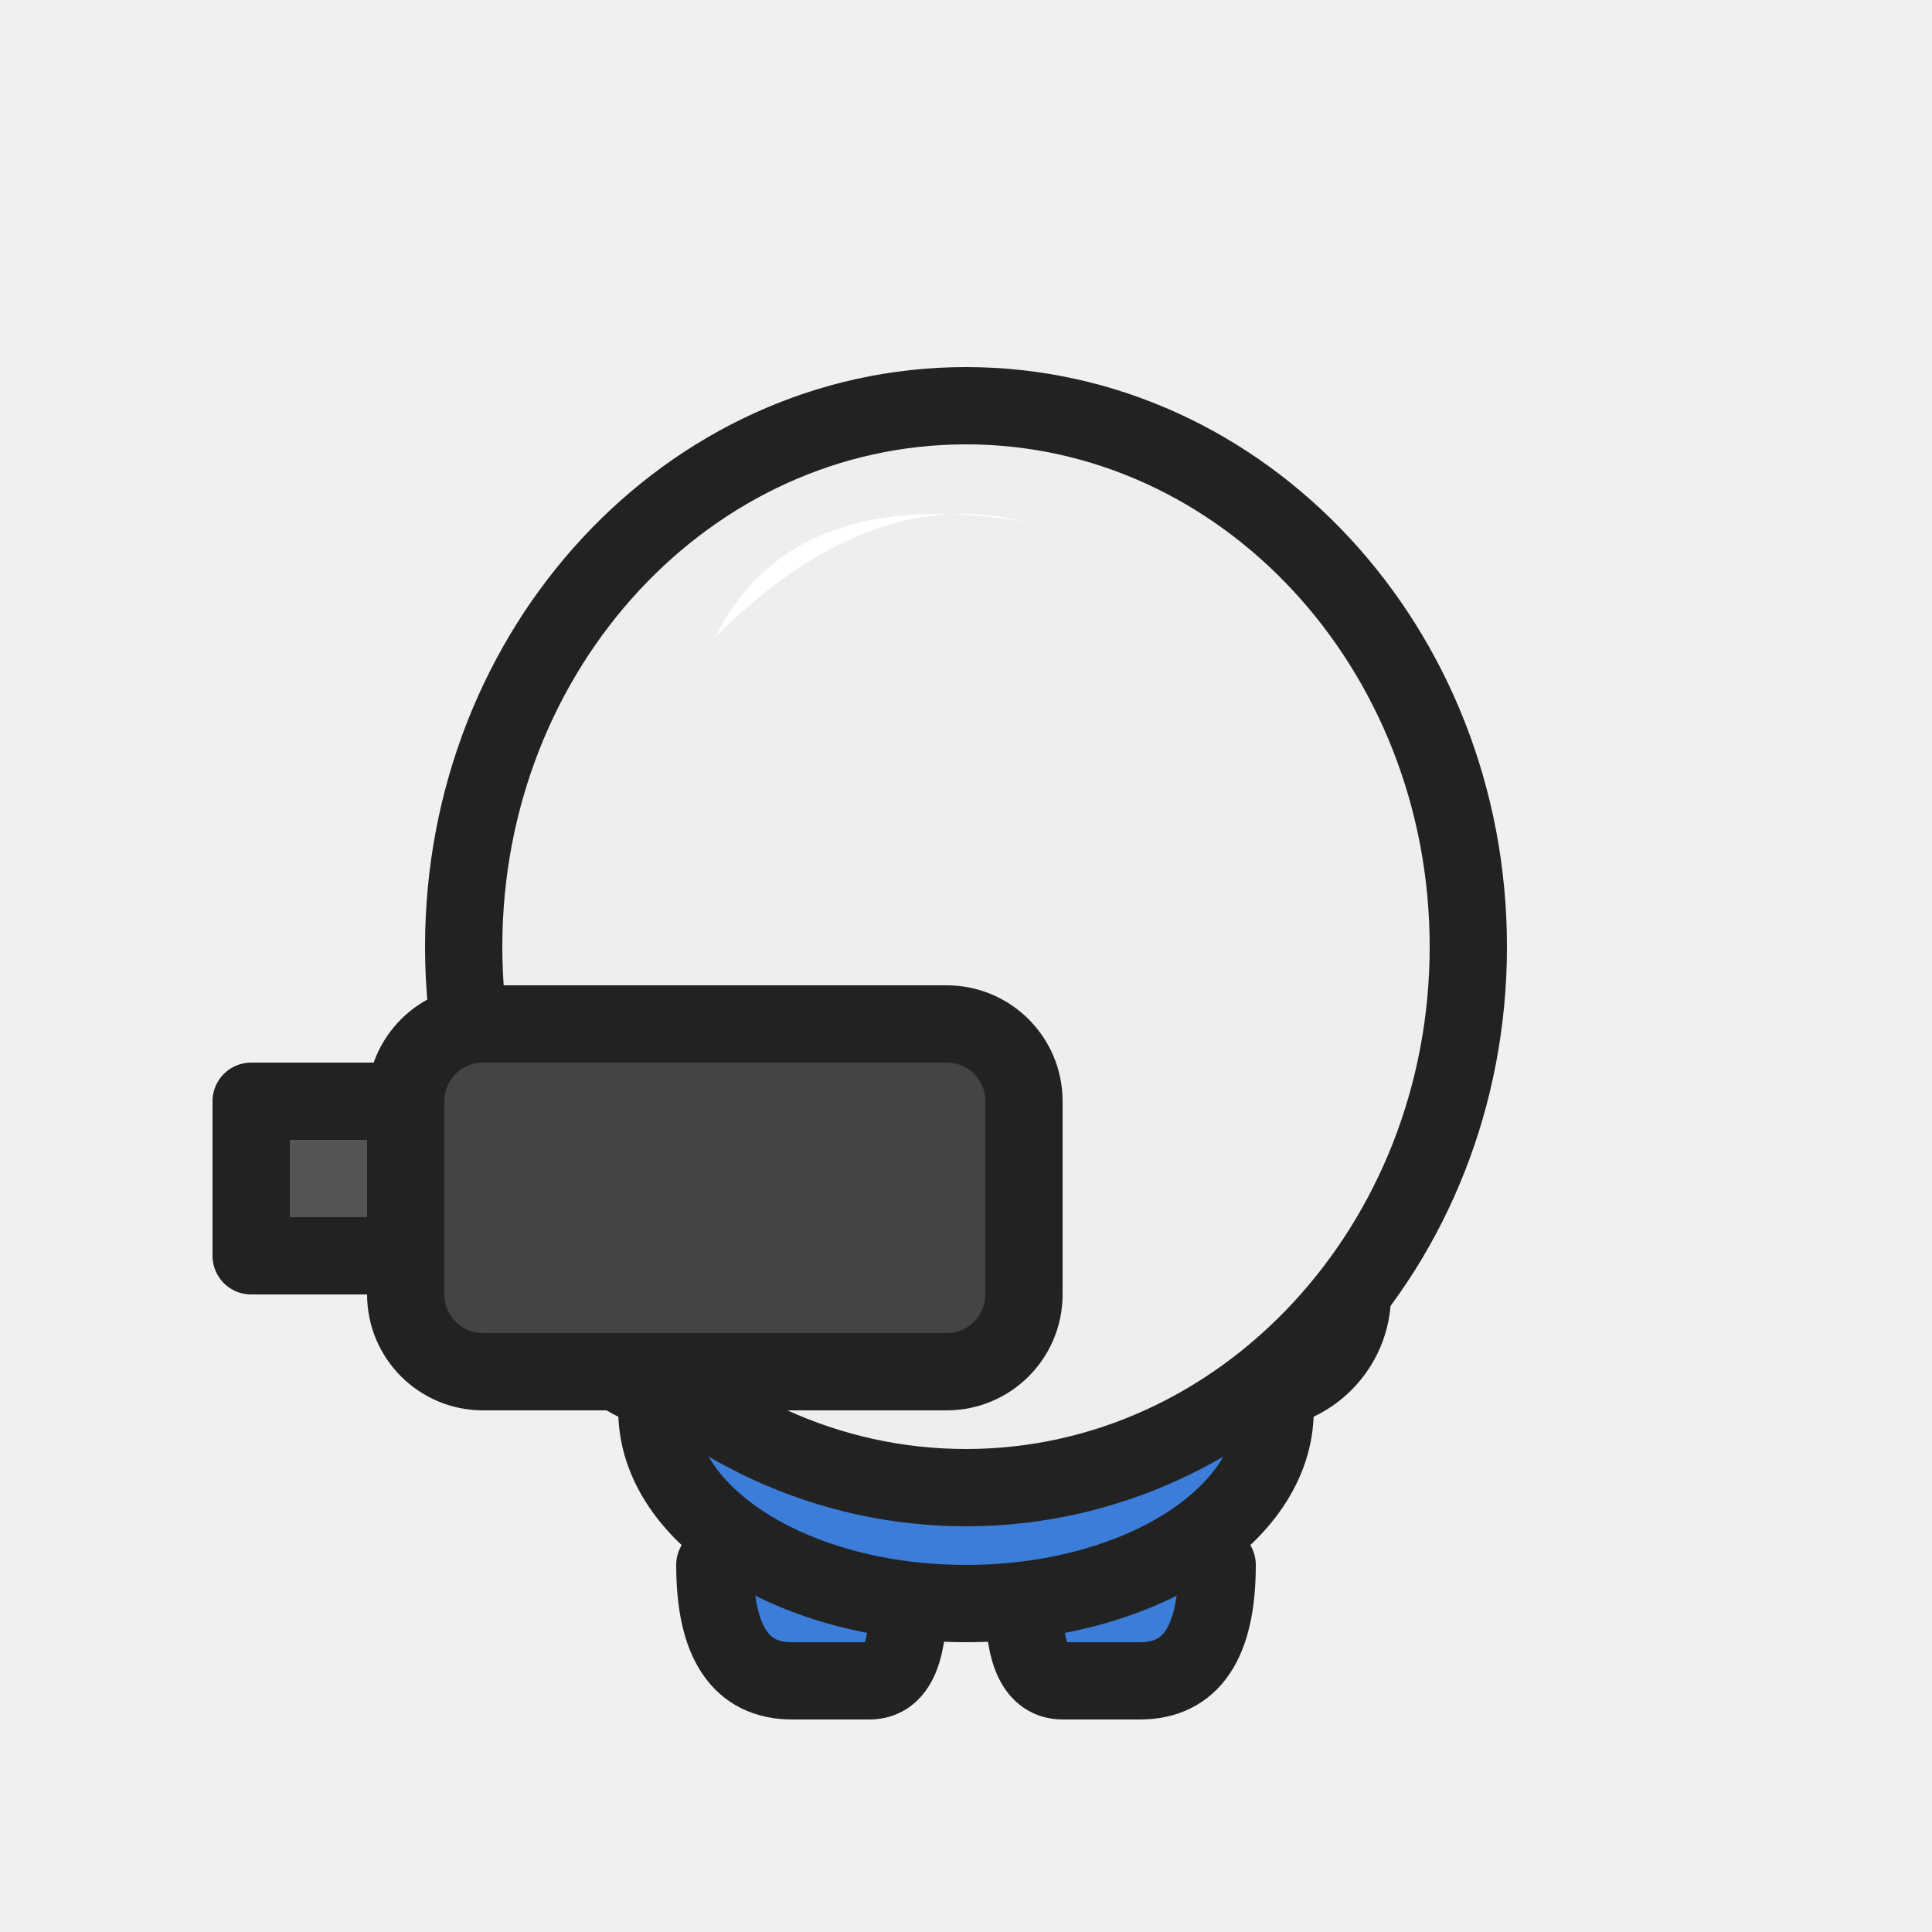
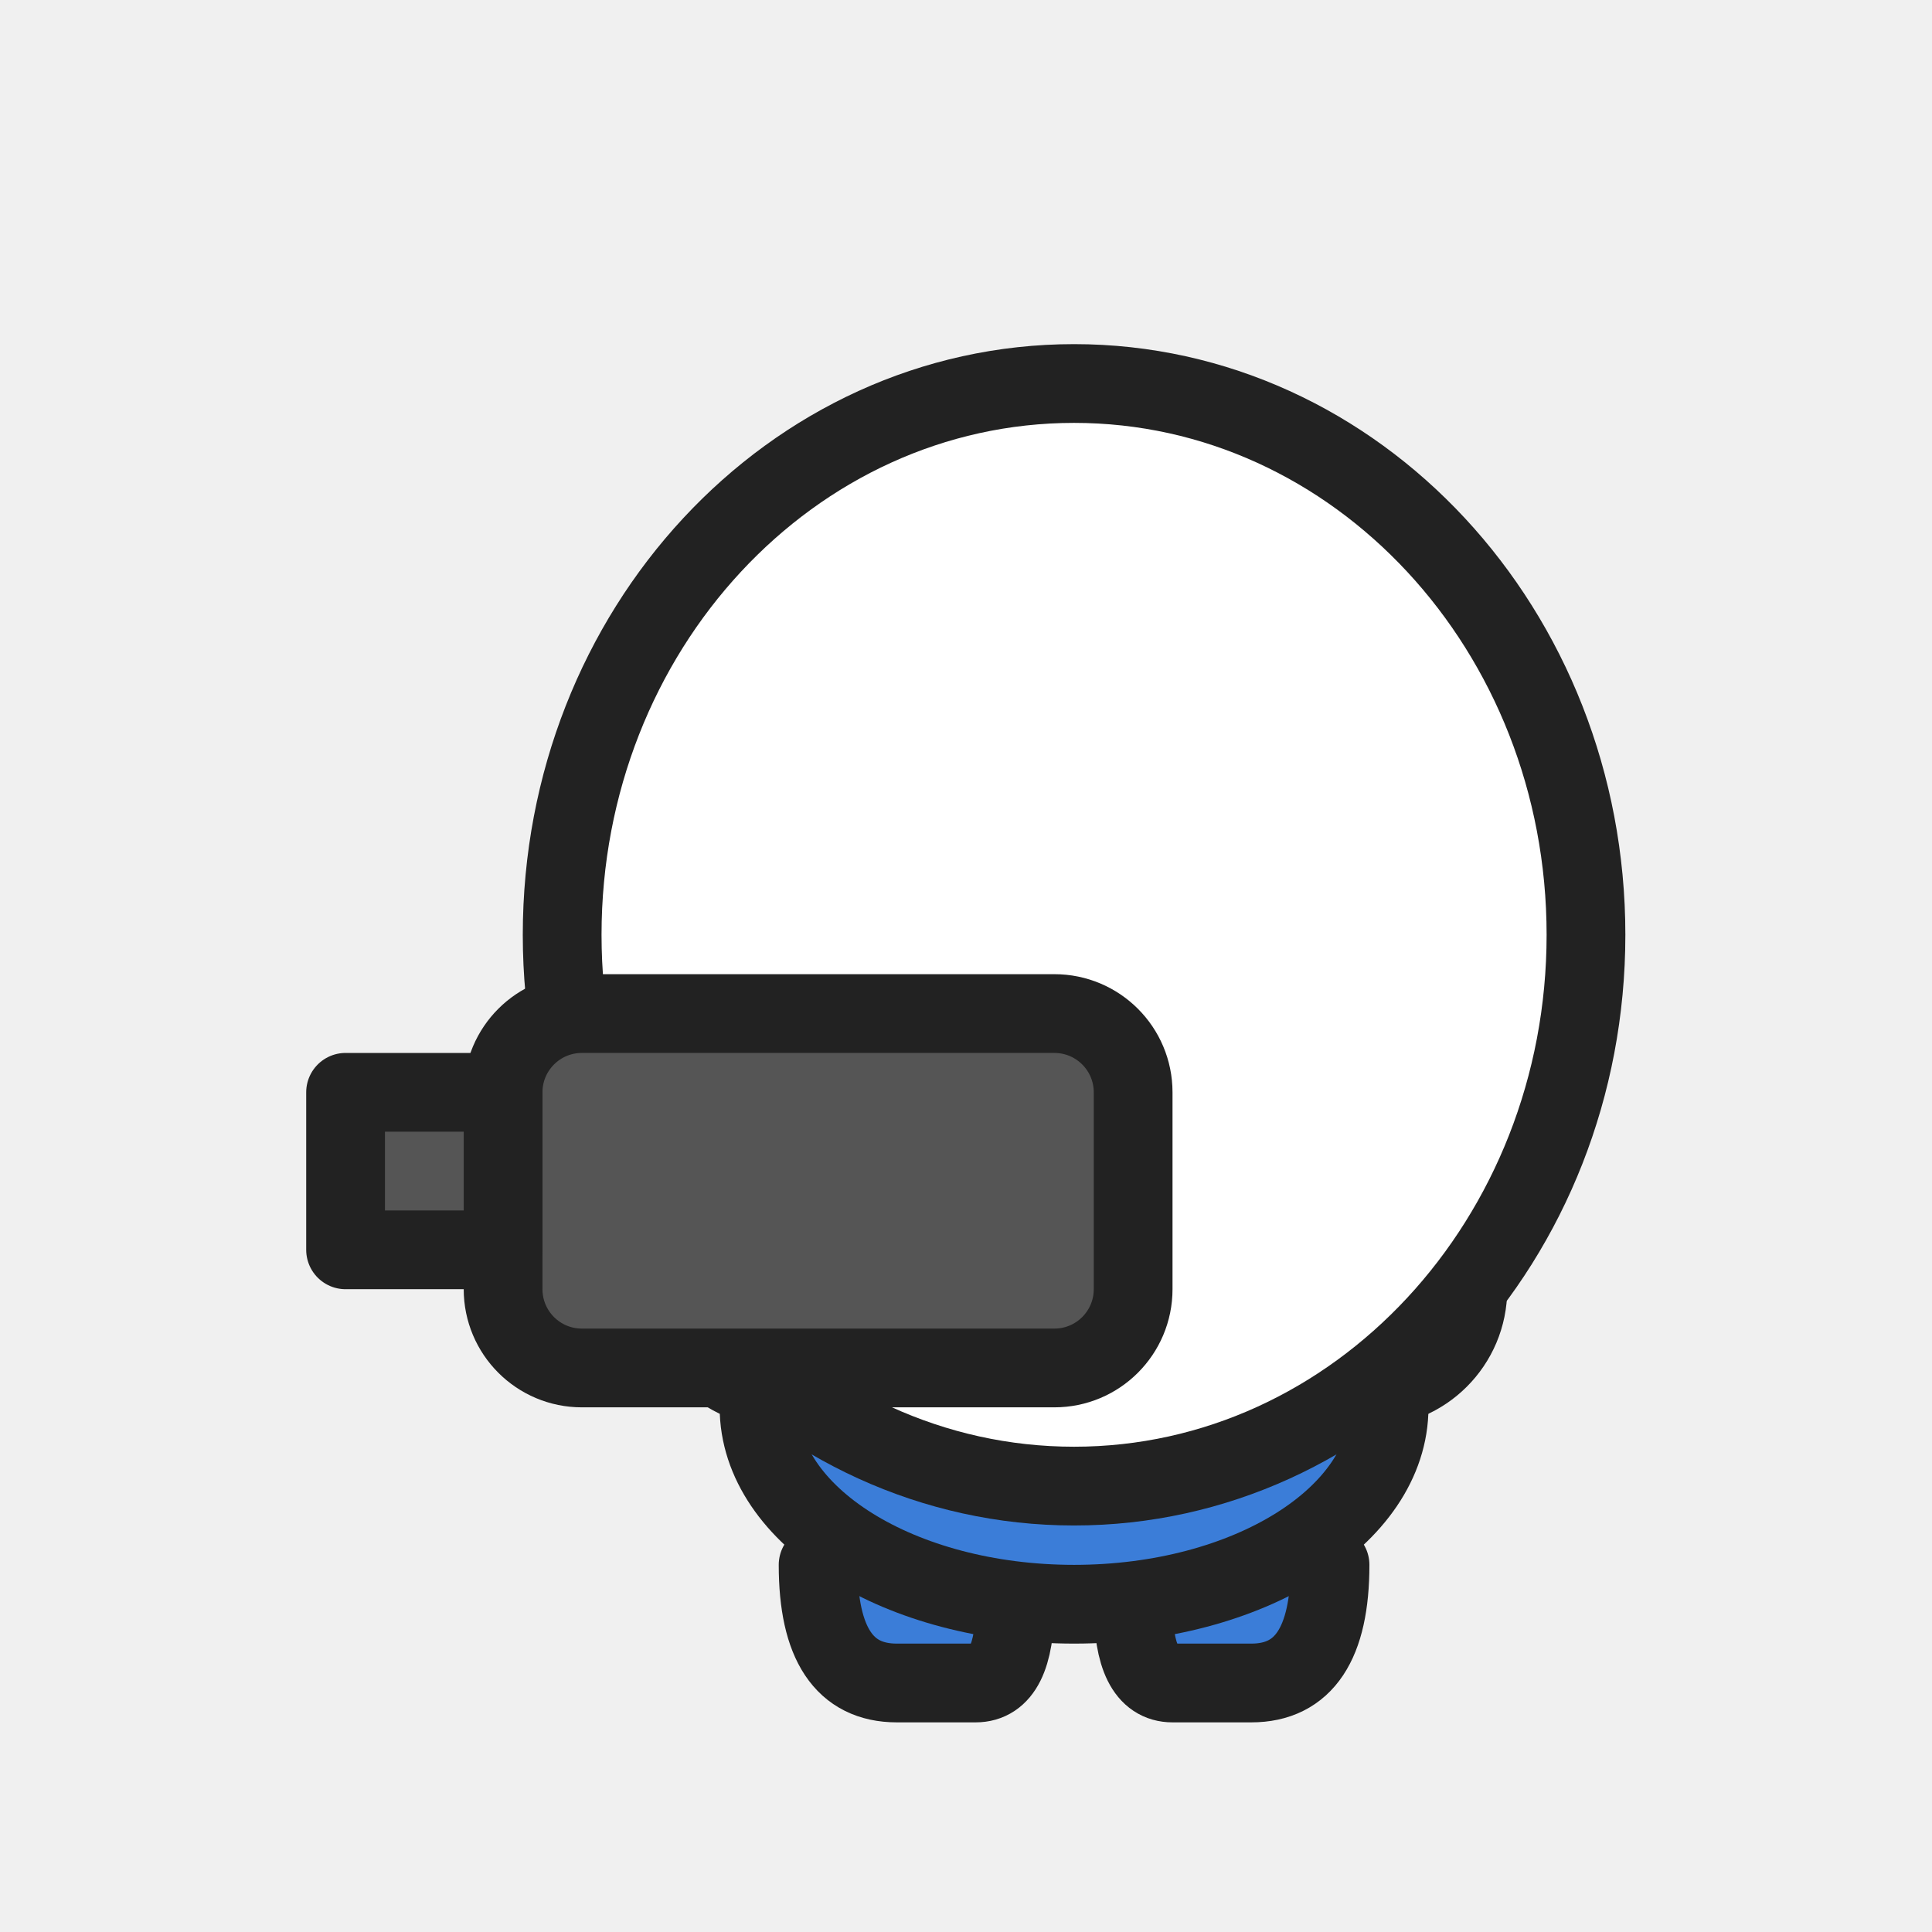
<svg xmlns="http://www.w3.org/2000/svg" viewBox="0 0 45 45">
-   <g stroke="#222" stroke-linecap="round" stroke-linejoin="round" stroke-width="2" transform="translate(2.25,2.25) scale(0.9)">
-     <path fill="#3b7dd8" d="M16 38 Q16 41 18 41 L20 41 Q21 41 21 39 L21 36z" />
-     <path fill="#3b7dd8" d="M24 36 L24 39 Q24 41 25 41 L27 41 Q29 41 29 38z" />
-     <ellipse fill="#3b7dd8" cx="22.5" cy="34" rx="8" ry="5" />
-     <circle fill="#3b7dd8" cx="15" cy="31" r="2.5" />
-     <circle fill="#3b7dd8" cx="30" cy="31" r="2.5" />
-     <ellipse fill="#eee" cx="22.5" cy="22" rx="13" ry="14" />
-     <path fill="#fff" stroke="none" d="M16 14 Q18 10 24 11 Q20 10 16 14z" />
-     <rect fill="#444" x="8" y="24" width="16" height="9" rx="2" />
-     <path fill="#555" d="M8 26 L4 26 L4 30 L8 30z" />
+   <g transform="translate(22.5 39.2) scale(1.0191 1.0191) translate(-20.03 -39.15)">
+     <g stroke="#222" stroke-linecap="round" stroke-linejoin="round" stroke-width="2" transform="translate(2.25,2.25) scale(0.9)">
+       <path fill="#3b7dd8" d="M16 38 Q16 41 18 41 L20 41 Q21 41 21 39 L21 36z" />
+       <path fill="#3b7dd8" d="M24 36 L24 39 Q24 41 25 41 L27 41 Q29 41 29 38z" />
+       <ellipse fill="#3b7dd8" cx="22.5" cy="34" rx="8" ry="5" />
+       <circle fill="#3b7dd8" cx="15" cy="31" r="2.5" />
+       <circle fill="#3b7dd8" cx="30" cy="31" r="2.5" />
+       <ellipse fill="#fff" cx="22.5" cy="22" rx="13" ry="14" />
+       <path fill="#fff" stroke="none" d="M16 14 Q18 10 24 11 Q20 10 16 14z" />
+       <rect fill="#555" x="8" y="24" width="16" height="9" rx="2" />
+       <path fill="#555" d="M8 26 L4 26 L4 30 L8 30z" />
+     </g>
  </g>
</svg>
